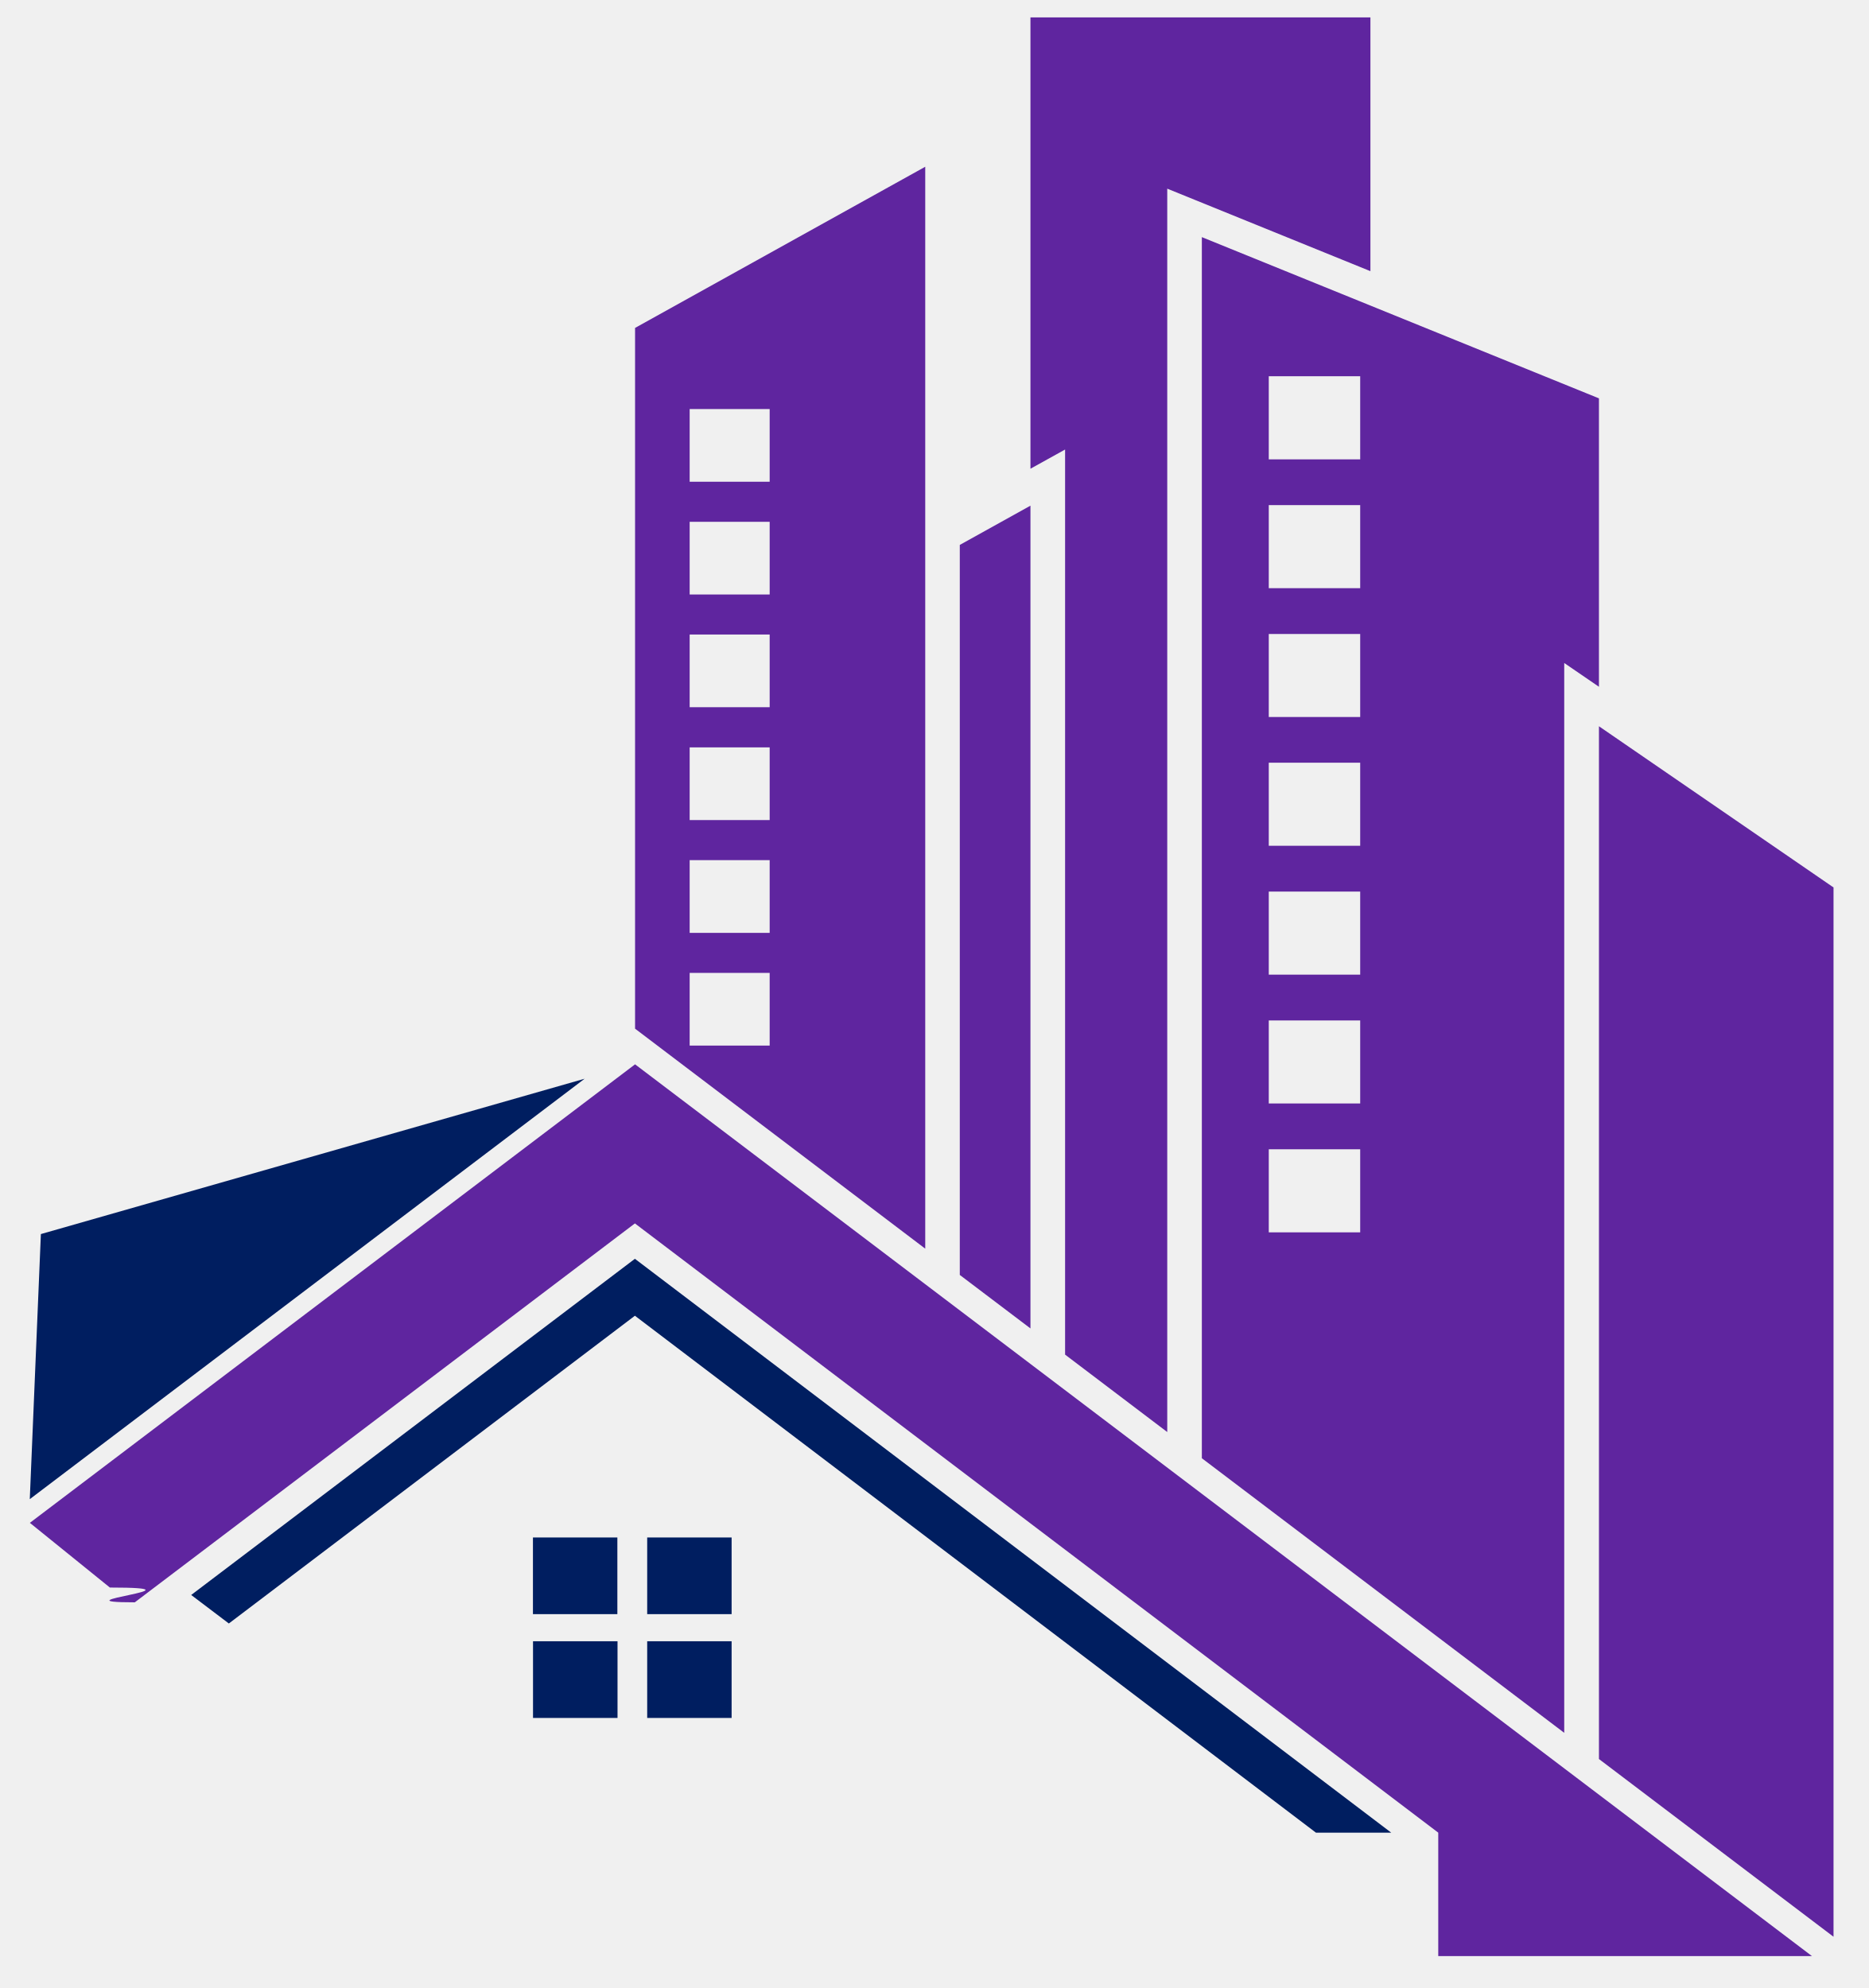
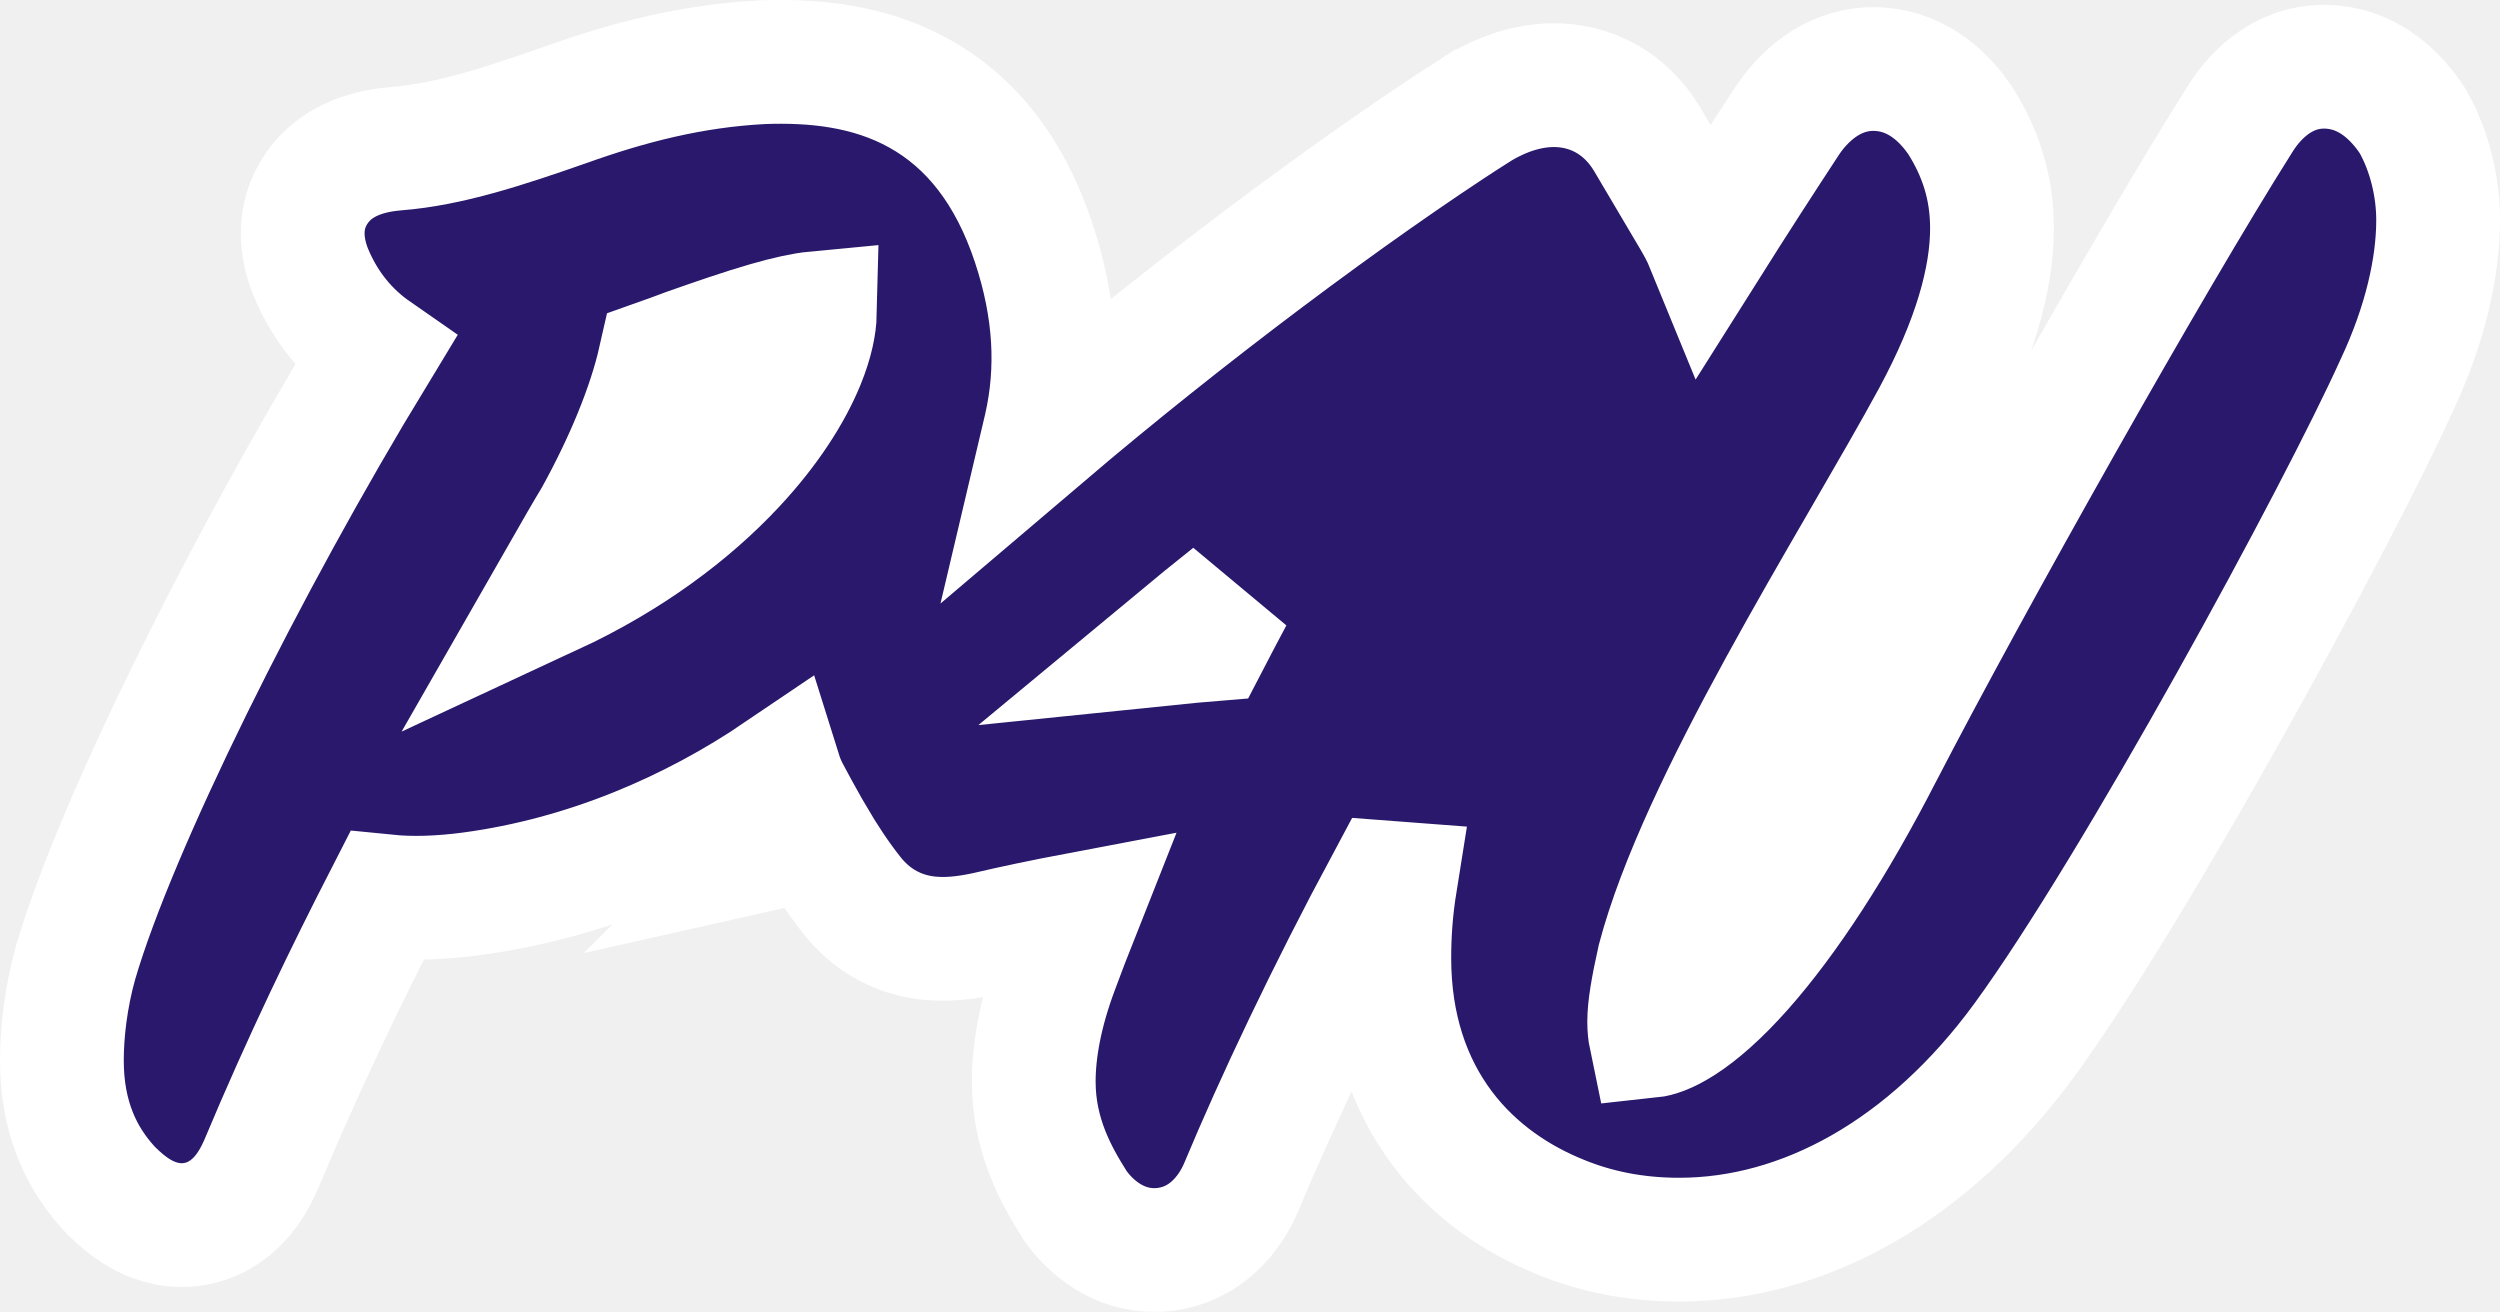
- <svg xmlns="http://www.w3.org/2000/svg" width="47" height="50" viewBox="0 0 47 50" fill="none">
-   <mask id="mask0_842_836" style="mask-type:luminance" maskUnits="userSpaceOnUse" x="15" y="0" width="32" height="49">
-     <path d="M15.725 0.433H46.271V48.878H15.725V0.433Z" fill="white" />
-   </mask>
-   <g mask="url(#mask0_842_836)">
-     <path fill-rule="evenodd" clip-rule="evenodd" d="M31.906 12.704H34.205V14.793H31.906V12.704ZM31.906 15.945H34.205V18.034H31.906V15.945ZM31.906 19.183H34.205V21.272H31.906V19.183ZM31.906 22.424H34.205V24.513H31.906V22.424ZM31.906 25.665H34.205V27.754H31.906V25.665ZM31.906 28.905H34.205V30.995H31.906V28.905ZM31.906 9.463H34.205V11.553H31.906V9.463ZM40.209 10.019L30.223 5.964V36.676L39.336 43.582V16.675L40.209 17.273V10.019ZM34.46 0.433C31.61 0.433 28.761 0.433 25.913 0.433V11.789L26.784 11.306V34.07L29.353 36.017V4.745L34.462 6.82V0.433H34.46ZM24.136 13.705L25.913 12.718V33.411L24.136 32.066V13.705ZM17.343 13.124H19.355V14.952H17.343V13.124ZM17.343 15.959H19.355V17.787H17.343V15.959ZM17.343 18.797H19.355V20.625H17.343V18.797ZM17.343 21.634H19.355V23.462H17.343V21.634ZM17.343 24.469H19.355V26.297H17.343V24.469ZM17.343 10.288H19.355V12.116H17.343V10.288ZM15.967 8.249L23.267 4.194V31.405L15.97 25.872V8.249H15.967ZM46.108 22.32L40.209 18.266V44.241L46.108 48.711V22.32Z" fill="#5F259F" />
-   </g>
-   <path fill-rule="evenodd" clip-rule="evenodd" d="M1.028 31.038L14.702 27.131L0.749 37.705L1.028 31.038Z" fill="#001E60" />
-   <path fill-rule="evenodd" clip-rule="evenodd" d="M0.751 38.301L15.97 26.769L45.565 49.197C42.433 49.197 39.302 49.197 36.168 49.197V46.093L15.966 30.77L3.39 40.3C1.261 40.3 5.366 39.928 2.763 39.928L0.751 38.301C3.354 38.301 -1.851 38.301 0.751 38.301Z" fill="#5F259F" />
-   <path fill-rule="evenodd" clip-rule="evenodd" d="M15.966 31.66L34.985 46.093H33.092L15.966 33.092L5.755 40.832L4.808 40.115L15.966 31.66Z" fill="#001E60" />
-   <path fill-rule="evenodd" clip-rule="evenodd" d="M15.529 43.208H13.404V41.279H15.529V43.208ZM18.398 41.279V43.208H16.275V41.279H18.398ZM16.275 38.669H18.398V40.597H16.275V38.669ZM13.402 38.669H15.525V40.597H13.402V38.669Z" fill="#001E60" />
+ <svg xmlns="http://www.w3.org/2000/svg" width="101" height="53" viewBox="0 0 101 53" fill="none">
+   <path d="M24.037 20.977L24.062 20.935L24.086 20.892C25.271 18.743 26.219 16.49 26.657 14.553C26.996 14.433 27.351 14.301 27.778 14.142L27.783 14.14C28.915 13.743 30.015 13.36 31.013 13.073C31.876 12.824 32.508 12.695 32.922 12.656C32.911 13.11 32.794 13.761 32.448 14.609C31.94 15.849 31.02 17.304 29.637 18.783C27.879 20.664 25.43 22.522 22.299 23.977C23.331 22.174 23.694 21.544 24.037 20.977ZM15.136 14.235C9.879 22.879 4.664 33.389 3.065 38.853L3.06 38.867L3.056 38.882C2.66 40.297 2.5 41.709 2.5 42.845C2.5 45.128 3.273 46.783 4.422 48.028L4.459 48.068L4.497 48.106C4.793 48.399 5.17 48.736 5.617 49C6.066 49.265 6.78 49.569 7.662 49.477C8.592 49.379 9.264 48.891 9.69 48.424C10.086 47.99 10.348 47.495 10.529 47.09L10.541 47.062L10.553 47.034C12.302 42.856 14.053 39.265 15.619 36.212C16.652 36.316 17.786 36.278 19.045 36.112L19.051 36.111C23.694 35.484 27.96 33.645 31.511 31.238C31.596 31.509 31.71 31.783 31.858 32.057C31.887 32.111 31.917 32.167 31.949 32.226C32.097 32.503 32.274 32.833 32.476 33.195L31.503 34.161L32.855 33.857C33.296 34.604 33.823 35.424 34.419 36.174C35.155 37.103 36.111 37.669 37.215 37.858C38.182 38.023 39.115 37.87 39.805 37.725L39.835 37.719L39.866 37.712C41.009 37.443 42.245 37.187 43.533 36.943C43.238 37.687 42.977 38.376 42.718 39.072C42.035 40.879 41.763 42.428 41.763 43.7C41.763 45.888 42.69 47.514 43.406 48.651L43.456 48.73L43.511 48.804C44.201 49.738 45.434 50.665 47.046 50.477C48.676 50.286 49.671 49.079 50.143 47.966L50.146 47.959L50.149 47.952C51.565 44.554 53.64 40.164 56.075 35.629C56.181 35.635 56.28 35.641 56.371 35.649C56.202 36.705 56.128 37.701 56.128 38.7C56.128 41.499 56.924 43.796 58.268 45.588C59.592 47.351 61.341 48.485 63.056 49.175C64.49 49.761 66.069 50.082 67.838 50.082C72.848 50.082 77.911 47.314 81.784 42.017L81.784 42.017C86.284 35.855 94.5 20.724 96.812 15.601C97.997 13.092 98.5 10.762 98.5 8.894C98.5 7.502 98.136 6.098 97.528 4.992L97.475 4.895L97.413 4.803C96.855 3.971 95.814 2.849 94.221 2.71C92.419 2.553 91.18 3.719 90.504 4.8C86.875 10.539 79.621 23.429 76.022 30.378L76.016 30.388C74.117 34.097 72.158 37.104 70.344 39.144C69.437 40.163 68.622 40.878 67.928 41.322C67.321 41.711 66.911 41.828 66.677 41.853C66.652 41.732 66.627 41.543 66.627 41.266C66.627 40.728 66.759 39.937 67.021 38.764C67.837 35.673 69.731 31.765 71.928 27.753C73.017 25.764 74.152 23.799 75.225 21.948L75.384 21.673C76.39 19.937 77.344 18.29 78.119 16.864L78.123 16.856C79.761 13.816 80.476 11.295 80.476 9.223C80.476 7.504 79.976 6.133 79.24 4.945L79.216 4.906L79.191 4.868C78.605 3.995 77.544 2.907 75.944 2.797C74.232 2.68 73.005 3.739 72.289 4.756L72.265 4.789L72.242 4.824C71.191 6.425 70.09 8.129 68.979 9.891C68.787 9.421 68.552 9.021 68.364 8.701L68.352 8.68L68.348 8.674L66.559 5.648L66.555 5.641C65.655 4.128 64.214 3.422 62.718 3.441C61.43 3.458 60.302 4 59.544 4.488L59.542 4.488C54.539 7.708 47.911 12.669 42.178 17.544C42.2 17.451 42.222 17.359 42.243 17.266C42.765 14.954 42.657 12.518 41.764 9.819L41.764 9.819C40.813 6.948 39.255 4.95 37.134 3.772C35.091 2.637 32.835 2.441 30.819 2.513L30.799 2.514L30.778 2.515C27.942 2.663 25.377 3.33 22.853 4.234C20.362 5.103 18.145 5.839 16.003 6.007L15.988 6.008L15.974 6.009C15.154 6.083 13.639 6.331 12.764 7.654C11.808 9.097 12.365 10.604 12.669 11.257C13.198 12.417 14.004 13.448 15.136 14.235ZM49.766 24.086C49.451 24.674 49.143 25.26 48.842 25.84C48.38 25.878 47.915 25.921 47.447 25.969C48.205 25.34 48.98 24.712 49.766 24.086Z" fill="#29186B" stroke="white" stroke-width="5" />
</svg>
